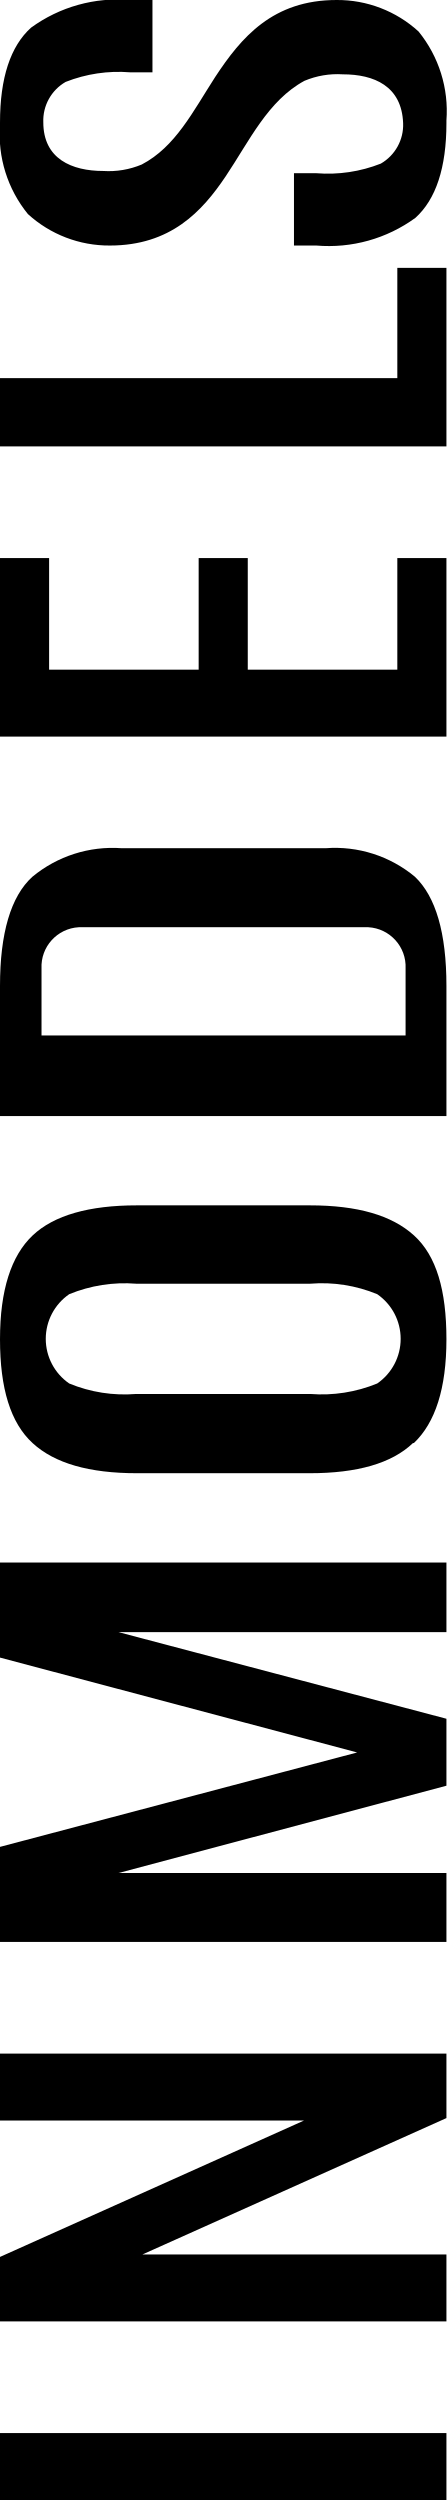
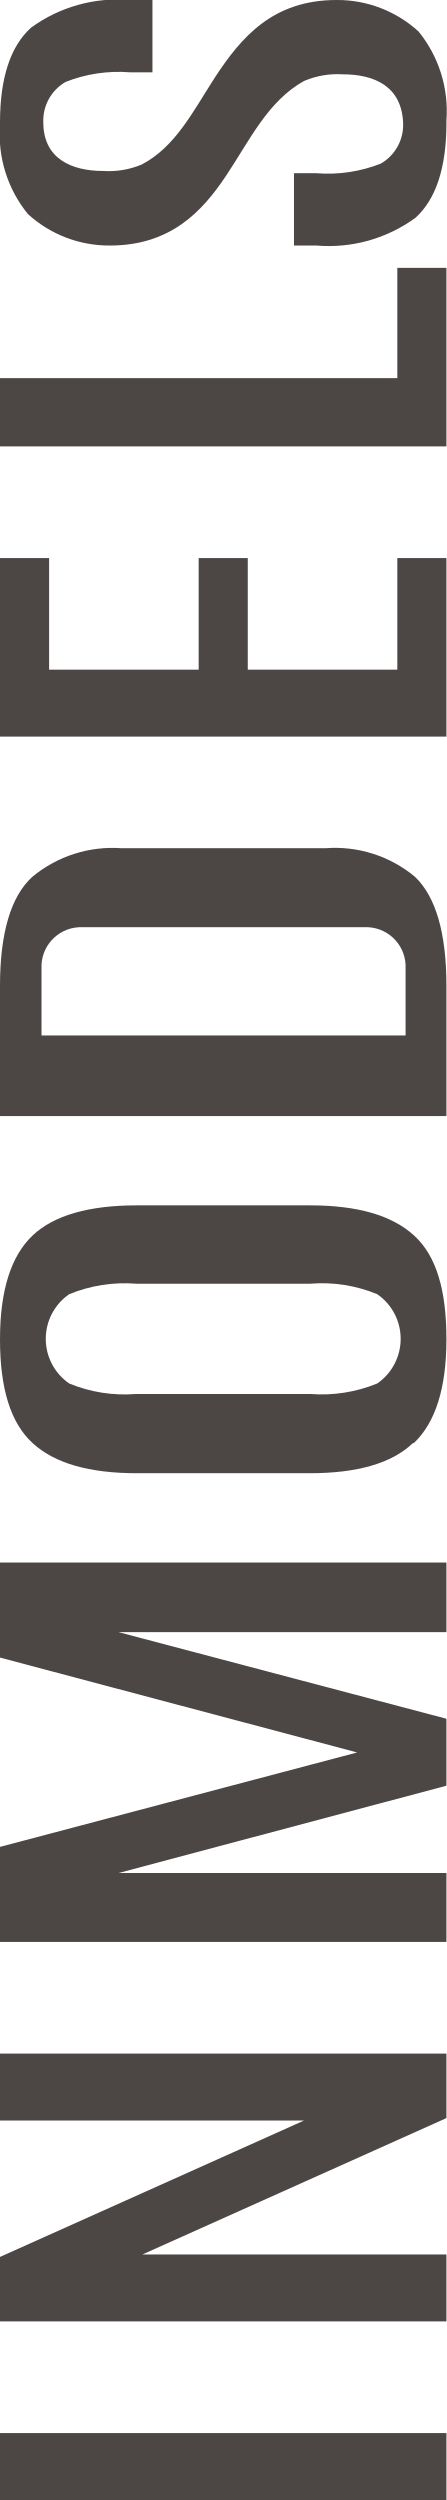
<svg xmlns="http://www.w3.org/2000/svg" id="Layer_1" data-name="Layer 1" viewBox="0 0 20 112">
-   <path d="M15.36,3.33a3.82,3.82,0,0,0-1.72.29c-1.64.89-2.47,2.7-3.53,4.28S7.64,11,4.92,11A5.39,5.39,0,0,1,1.25,9.59,5.65,5.65,0,0,1,0,5.6V5.49c0-2,.47-3.42,1.39-4.25A6.59,6.59,0,0,1,5.83,0h1V3.24h-1a6.46,6.46,0,0,0-2.89.43,2,2,0,0,0-1,1.81c0,1.64,1.28,2.18,2.69,2.18a3.82,3.82,0,0,0,1.72-.29C7.86,6.58,8.64,5,9.64,3.45,10.81,1.67,12.22,0,15.08,0a5.39,5.39,0,0,1,3.67,1.41A5.65,5.65,0,0,1,20,5.4v.11c0,2-.47,3.42-1.39,4.25A6.59,6.59,0,0,1,14.17,11h-1V7.76h1a6.46,6.46,0,0,0,2.89-.43,2,2,0,0,0,1-1.81C18,3.85,16.75,3.33,15.36,3.33ZM0,20V16.94H17.8V12H20v8H0ZM2.2,33H0V25H2.2v5H8.9V25h2.2v5H17.8V25H20v8H2.2ZM10,38H5.45a5.63,5.63,0,0,0-4,1.28C.48,40.16,0,41.82,0,44.17V50H20V44.17c0-2.38-.48-4-1.41-4.89a5.59,5.59,0,0,0-4-1.28Zm-6.5,3.54h13a1.77,1.77,0,0,1,1.67,1.85v3H1.86v-3A1.77,1.77,0,0,1,3.53,41.54Zm15,23.11C17.55,65.56,16,66,13.88,66H6.13C4,66,2.45,65.56,1.46,64.65S0,62.2,0,60s.5-3.74,1.46-4.65S4,54,6.13,54h7.75c2.13,0,3.67.44,4.67,1.35S20,57.8,20,60,19.5,63.74,18.54,64.65Zm-8-2.2h3.4a6.56,6.56,0,0,0,3-.47,2.43,2.43,0,0,0,0-4,6.48,6.48,0,0,0-3-.47H6.1a6.55,6.55,0,0,0-3,.47,2.43,2.43,0,0,0,0,4,6.48,6.48,0,0,0,3,.47ZM0,74.26V70H20v3.12H5.31L20,77v3L5.31,83.91H20V87H0V82.74l16-4.23ZM0,95V92H20v2.89L6.38,101H20v3H0v-2.89L13.62,95Zm0,17v-3H20v3Z" fill="currentcolor" />
+   <path d="M15.36,3.33a3.82,3.82,0,0,0-1.72.29c-1.64.89-2.47,2.7-3.53,4.28S7.64,11,4.92,11A5.39,5.39,0,0,1,1.25,9.59,5.65,5.65,0,0,1,0,5.6V5.49c0-2,.47-3.42,1.39-4.25A6.59,6.59,0,0,1,5.83,0h1V3.24h-1a6.46,6.46,0,0,0-2.89.43,2,2,0,0,0-1,1.81c0,1.64,1.28,2.18,2.69,2.18a3.82,3.82,0,0,0,1.72-.29C7.86,6.58,8.64,5,9.64,3.45,10.81,1.67,12.22,0,15.08,0a5.39,5.39,0,0,1,3.67,1.41A5.65,5.65,0,0,1,20,5.4v.11c0,2-.47,3.42-1.39,4.25A6.59,6.59,0,0,1,14.17,11h-1V7.76h1a6.46,6.46,0,0,0,2.89-.43,2,2,0,0,0,1-1.81C18,3.85,16.75,3.33,15.36,3.33ZM0,20V16.94H17.8V12H20v8H0ZM2.2,33H0V25H2.2v5H8.9V25h2.2v5H17.8V25H20v8H2.2ZM10,38H5.45a5.63,5.63,0,0,0-4,1.28C.48,40.16,0,41.82,0,44.17V50H20V44.17c0-2.38-.48-4-1.41-4.89a5.59,5.59,0,0,0-4-1.28Zm-6.5,3.54h13a1.77,1.77,0,0,1,1.67,1.85v3H1.86v-3A1.77,1.77,0,0,1,3.53,41.54Zm15,23.11C17.55,65.56,16,66,13.88,66H6.13C4,66,2.45,65.56,1.46,64.65S0,62.2,0,60s.5-3.74,1.46-4.65S4,54,6.13,54h7.75c2.13,0,3.67.44,4.67,1.35S20,57.8,20,60,19.5,63.74,18.54,64.65Zm-8-2.2h3.4a6.56,6.56,0,0,0,3-.47,2.43,2.43,0,0,0,0-4,6.48,6.48,0,0,0-3-.47H6.1a6.55,6.55,0,0,0-3,.47,2.43,2.43,0,0,0,0,4,6.48,6.48,0,0,0,3,.47ZM0,74.26V70H20v3.12H5.31L20,77v3L5.31,83.91H20V87H0V82.74l16-4.23ZM0,95V92H20v2.89L6.38,101H20v3H0v-2.89L13.62,95Zm0,17v-3H20v3Z" fill="#4c4644" />
</svg>
